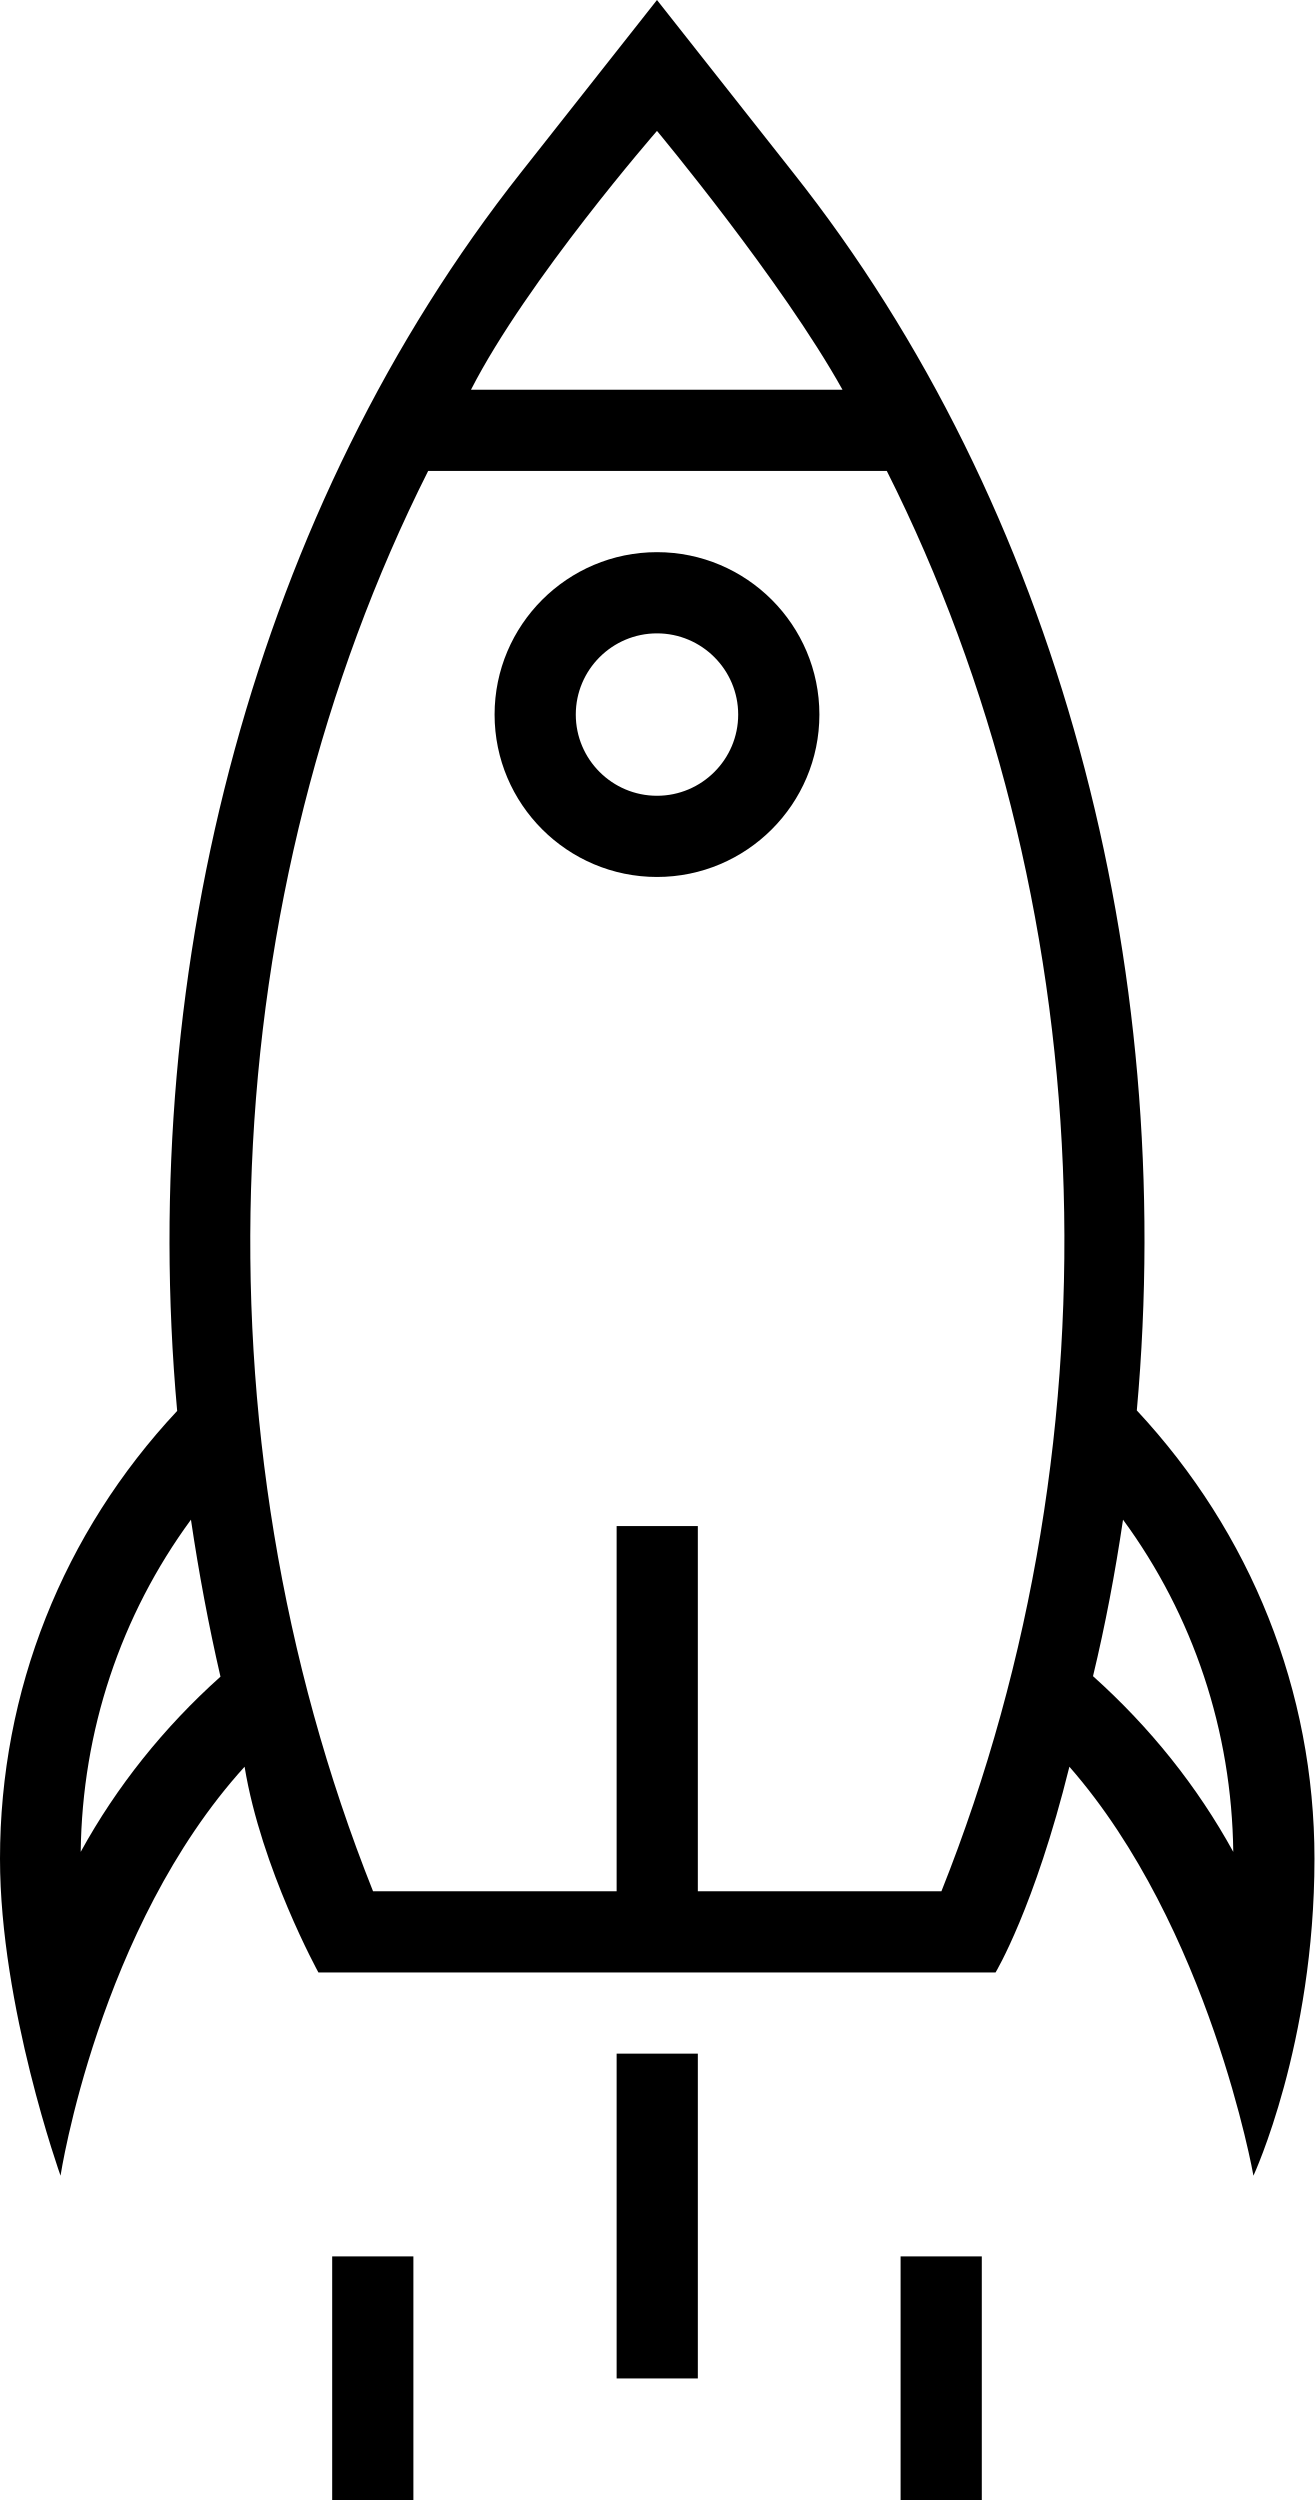
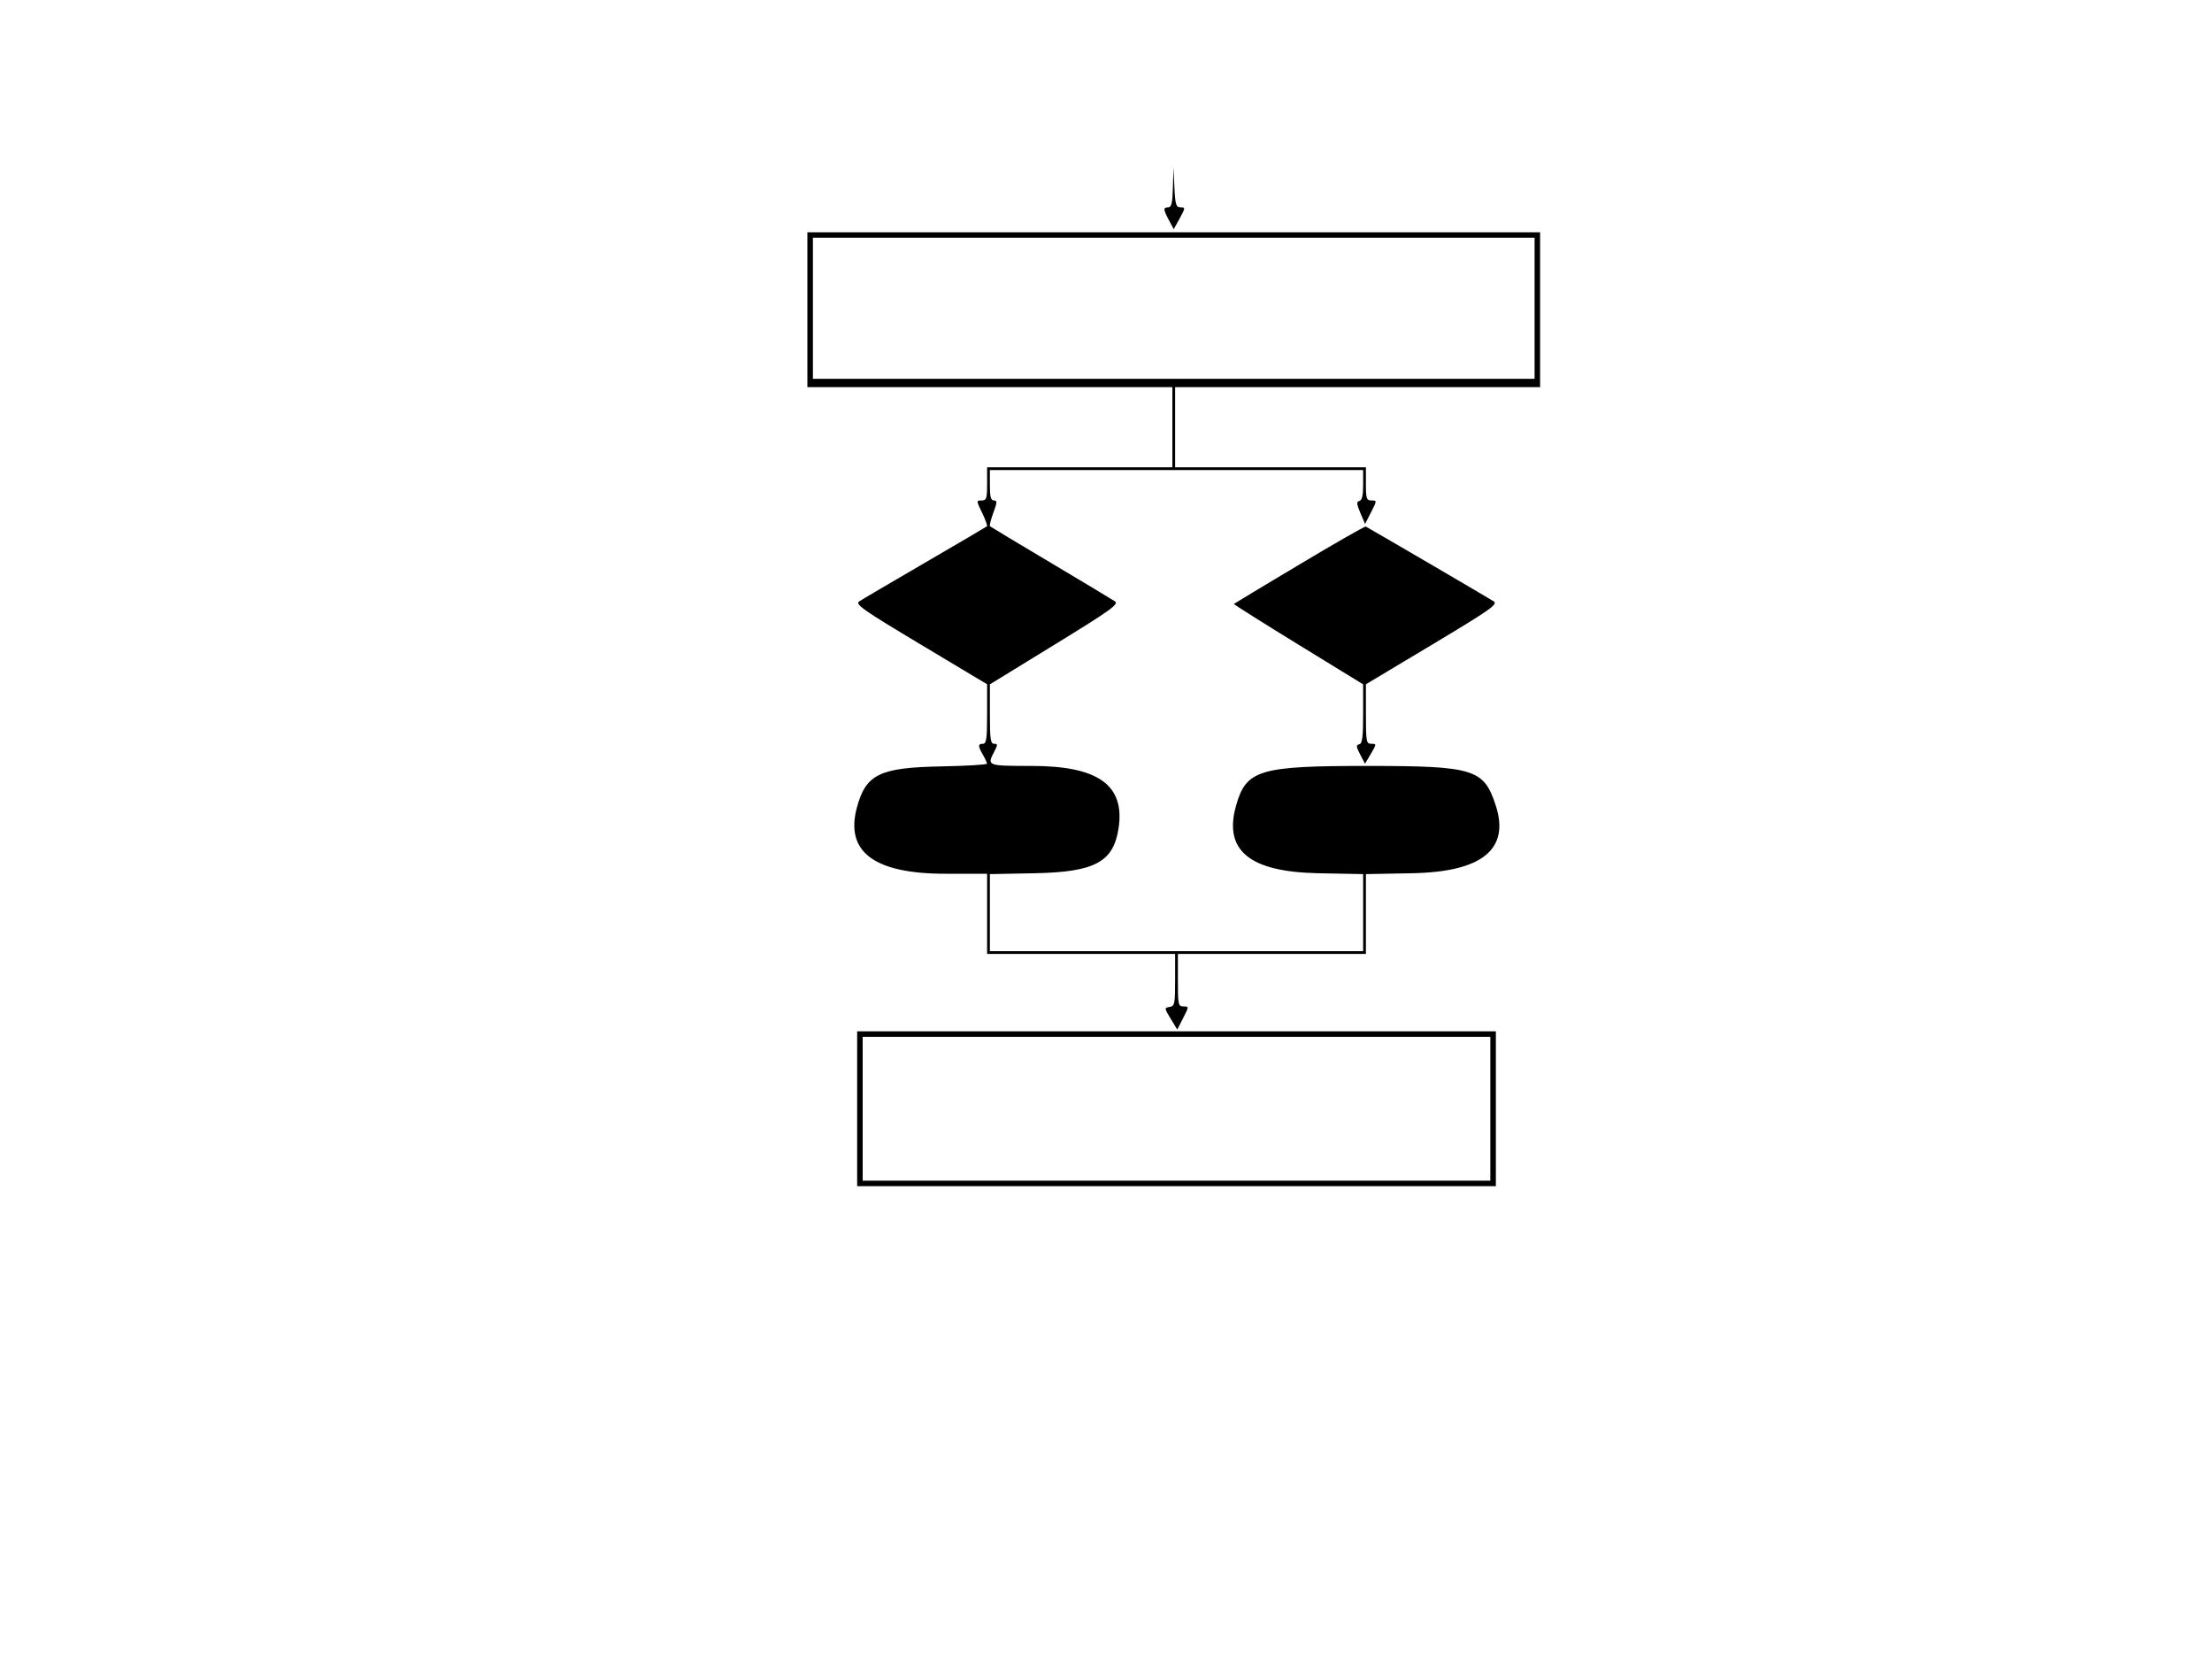
- <svg xmlns="http://www.w3.org/2000/svg" version="1.1" id="Layer_1" x="0px" y="0px" viewBox="0 0 267.1 508" style="enable-background:new 0 0 267.1 508;" xml:space="preserve">
-   <g>
-     <path d="M231,286.6c8.2-90.9-16-183.6-69.9-251.6L133.5,0l-27.6,35C52.1,103.1,27.8,195.8,36,286.7c-23.2,24.8-36,56.9-36,91   c0,30,12.3,64.4,12.3,64.4S20,391.7,49.7,359c3.4,20.7,15,41.8,15,41.8h137.6c0,0,7.9-13.1,15-41.8c28.5,32.6,37.4,83.1,37.4,83.1   s12.4-26.7,12.4-64.4C267.1,343.6,254.2,311.5,231,286.6z M16.4,376.3c0.3-24.6,8.1-48,22.4-67.5c1.6,10.8,3.6,21.5,6,31.9   C33.3,351,23.7,363,16.4,376.3z M133.5,26.6c0,0,25.4,30.5,37.7,52.6H95.7C107.1,56.9,133.5,26.6,133.5,26.6z M191.3,384.3h-49.5   v-74.2h-16.5v74.2H75.8C38.4,290.5,43.8,181.6,87,95.7h93.2C223.4,181.6,228.7,290.5,191.3,384.3z M222.1,340.6   c2.5-10.4,4.5-21,6.1-31.8c14.3,19.5,22.1,42.9,22.4,67.5C243.3,363,233.7,351,222.1,340.6z" />
-     <path d="M133.5,112.2c-18.2,0-33,14.8-33,33s14.8,33,33,33s33-14.8,33-33S151.7,112.2,133.5,112.2z M133.5,161.7   c-9.1,0-16.5-7.4-16.5-16.5s7.4-16.5,16.5-16.5s16.5,7.4,16.5,16.5S142.6,161.7,133.5,161.7z" />
-     <rect x="125.3" y="417.3" width="16.5" height="66" />
-     <rect x="183" y="458.5" width="16.5" height="49.5" />
-     <rect x="67.5" y="458.5" width="16.5" height="49.5" />
+ <svg xmlns="http://www.w3.org/2000/svg" id="svg" width="400" height="300" viewBox="0, 0, 400,300" version="1.1">
+   <g id="svgg">
+     <path id="path0" d="M212.099 33.875 C 212.021 36.720,211.839 37.500,211.250 37.500 C 210.308 37.500,210.330 37.854,211.397 39.852 L 212.252 41.453 213.334 39.477 C 214.364 37.597,214.371 37.500,213.480 37.500 C 212.667 37.500,212.521 37.023,212.371 33.875 L 212.199 30.250 212.099 33.875 M146.000 56.000 L 146.000 70.000 179.000 70.000 L 212.000 70.000 212.000 77.250 L 212.000 84.500 195.250 84.500 L 178.500 84.500 178.500 87.500 C 178.500 90.160,178.387 90.500,177.506 90.500 C 176.529 90.500,176.531 90.537,177.601 92.739 C 178.199 93.970,178.590 95.066,178.469 95.174 C 178.349 95.282,173.300 98.248,167.250 101.765 C 161.200 105.282,155.853 108.428,155.367 108.757 C 154.600 109.277,156.073 110.308,166.492 116.547 L 178.500 123.738 178.500 129.119 C 178.500 133.569,178.370 134.500,177.750 134.500 C 176.829 134.500,176.829 134.890,177.750 136.500 C 178.143 137.188,178.473 137.904,178.482 138.092 C 178.492 138.280,174.731 138.505,170.125 138.592 C 159.045 138.801,156.560 140.024,154.944 146.063 C 152.808 154.049,158.100 158.000,170.933 158.000 L 178.500 158.000 178.500 165.250 L 178.500 172.500 195.500 172.500 L 212.500 172.500 212.500 177.215 C 212.500 181.542,212.418 181.944,211.501 182.090 C 210.527 182.246,210.532 182.300,211.694 184.217 L 212.886 186.183 213.953 184.092 C 215.014 182.012,215.015 182.000,214.010 182.000 C 213.068 182.000,213.000 181.683,213.000 177.250 L 213.000 172.500 230.000 172.500 L 247.000 172.500 247.000 165.283 L 247.000 158.066 255.375 157.908 C 268.005 157.670,273.051 153.580,270.482 145.662 C 268.339 139.059,266.566 138.511,247.308 138.505 C 227.661 138.499,225.332 139.206,223.505 145.730 C 221.246 153.801,225.965 157.666,238.375 157.909 L 246.500 158.067 246.500 165.034 L 246.500 172.000 212.750 172.000 L 179.000 172.000 179.000 165.034 L 179.000 158.067 187.125 157.909 C 197.989 157.697,201.357 155.882,202.277 149.746 C 203.441 141.984,198.607 138.513,186.625 138.505 C 178.493 138.500,178.463 138.489,179.763 135.975 C 180.447 134.653,180.447 134.500,179.763 134.500 C 179.126 134.500,179.000 133.610,179.001 129.125 L 179.003 123.750 190.745 116.543 C 200.861 110.334,202.367 109.254,201.619 108.745 C 201.141 108.421,195.912 105.278,190.000 101.762 C 184.088 98.245,179.148 95.277,179.024 95.166 C 178.899 95.055,179.170 93.960,179.625 92.732 C 180.331 90.827,180.346 90.500,179.726 90.500 C 179.179 90.500,179.000 89.821,179.000 87.750 L 179.000 85.000 212.750 85.000 L 246.500 85.000 246.500 87.713 C 246.500 89.581,246.289 90.477,245.824 90.588 C 245.275 90.719,245.308 91.128,245.996 92.750 L 246.845 94.750 247.933 92.625 C 249.011 90.518,249.012 90.500,248.010 90.500 C 247.109 90.500,247.000 90.177,247.000 87.500 L 247.000 84.500 229.750 84.500 L 212.500 84.500 212.500 77.250 L 212.500 70.000 245.500 70.000 L 278.500 70.000 278.500 56.000 L 278.500 42.000 212.250 42.000 L 146.000 42.000 146.000 56.000 M277.500 55.750 L 277.500 68.500 212.250 68.500 L 147.000 68.500 147.000 55.750 L 147.000 43.000 212.250 43.000 L 277.500 43.000 277.500 55.750 M234.977 102.077 C 228.527 105.932,223.195 109.141,223.127 109.208 C 223.059 109.275,228.290 112.574,234.750 116.540 L 246.497 123.750 246.499 129.088 C 246.500 133.286,246.349 134.461,245.792 134.588 C 245.203 134.723,245.232 135.035,245.959 136.432 L 246.834 138.113 247.900 136.307 C 248.944 134.538,248.945 134.500,247.983 134.500 C 247.067 134.500,247.000 134.136,247.000 129.119 L 247.000 123.738 259.008 116.547 C 269.427 110.308,270.900 109.277,270.133 108.757 C 269.490 108.321,249.147 96.428,246.977 95.219 C 246.826 95.135,241.426 98.221,234.977 102.077 M155.000 200.500 L 155.000 214.500 212.750 214.500 L 270.500 214.500 270.500 200.500 L 270.500 186.500 212.750 186.500 L 155.000 186.500 155.000 200.500 M269.500 200.500 L 269.500 213.500 212.750 213.500 L 156.000 213.500 156.000 200.500 L 156.000 187.500 212.750 187.500 L 269.500 187.500 269.500 200.500 " stroke="none" fill="#000000" fill-rule="evenodd" />
  </g>
</svg>
